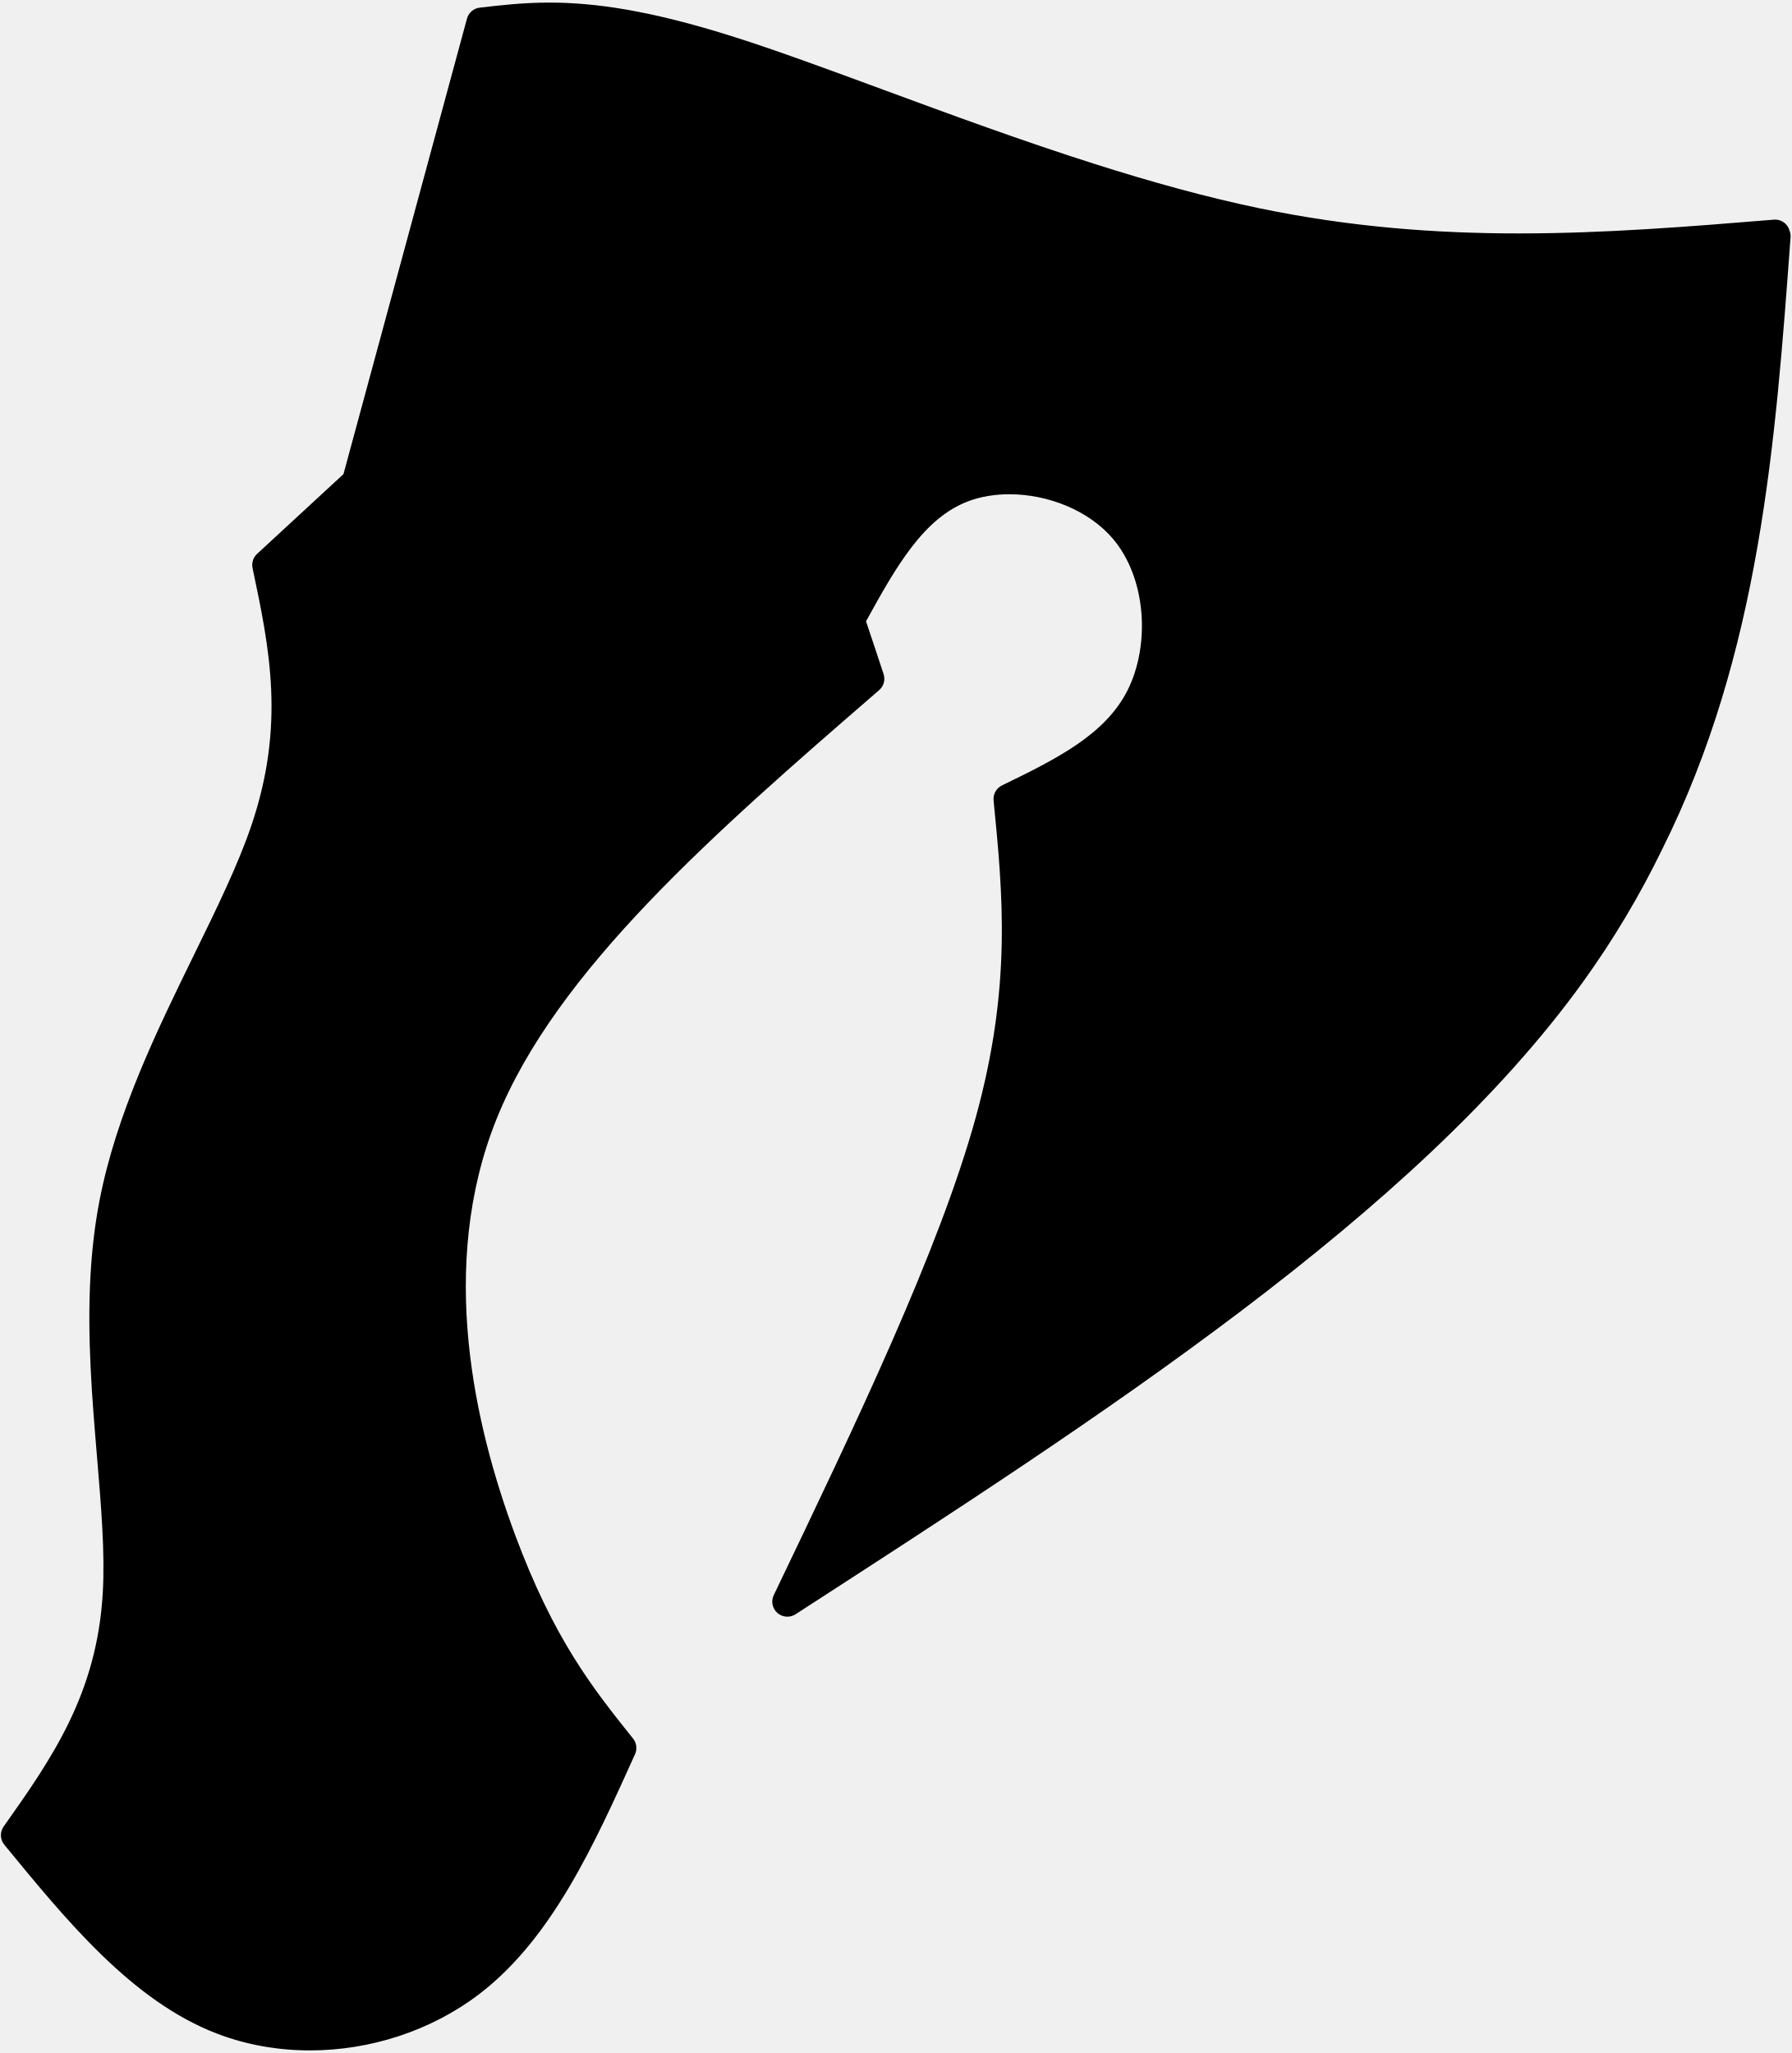
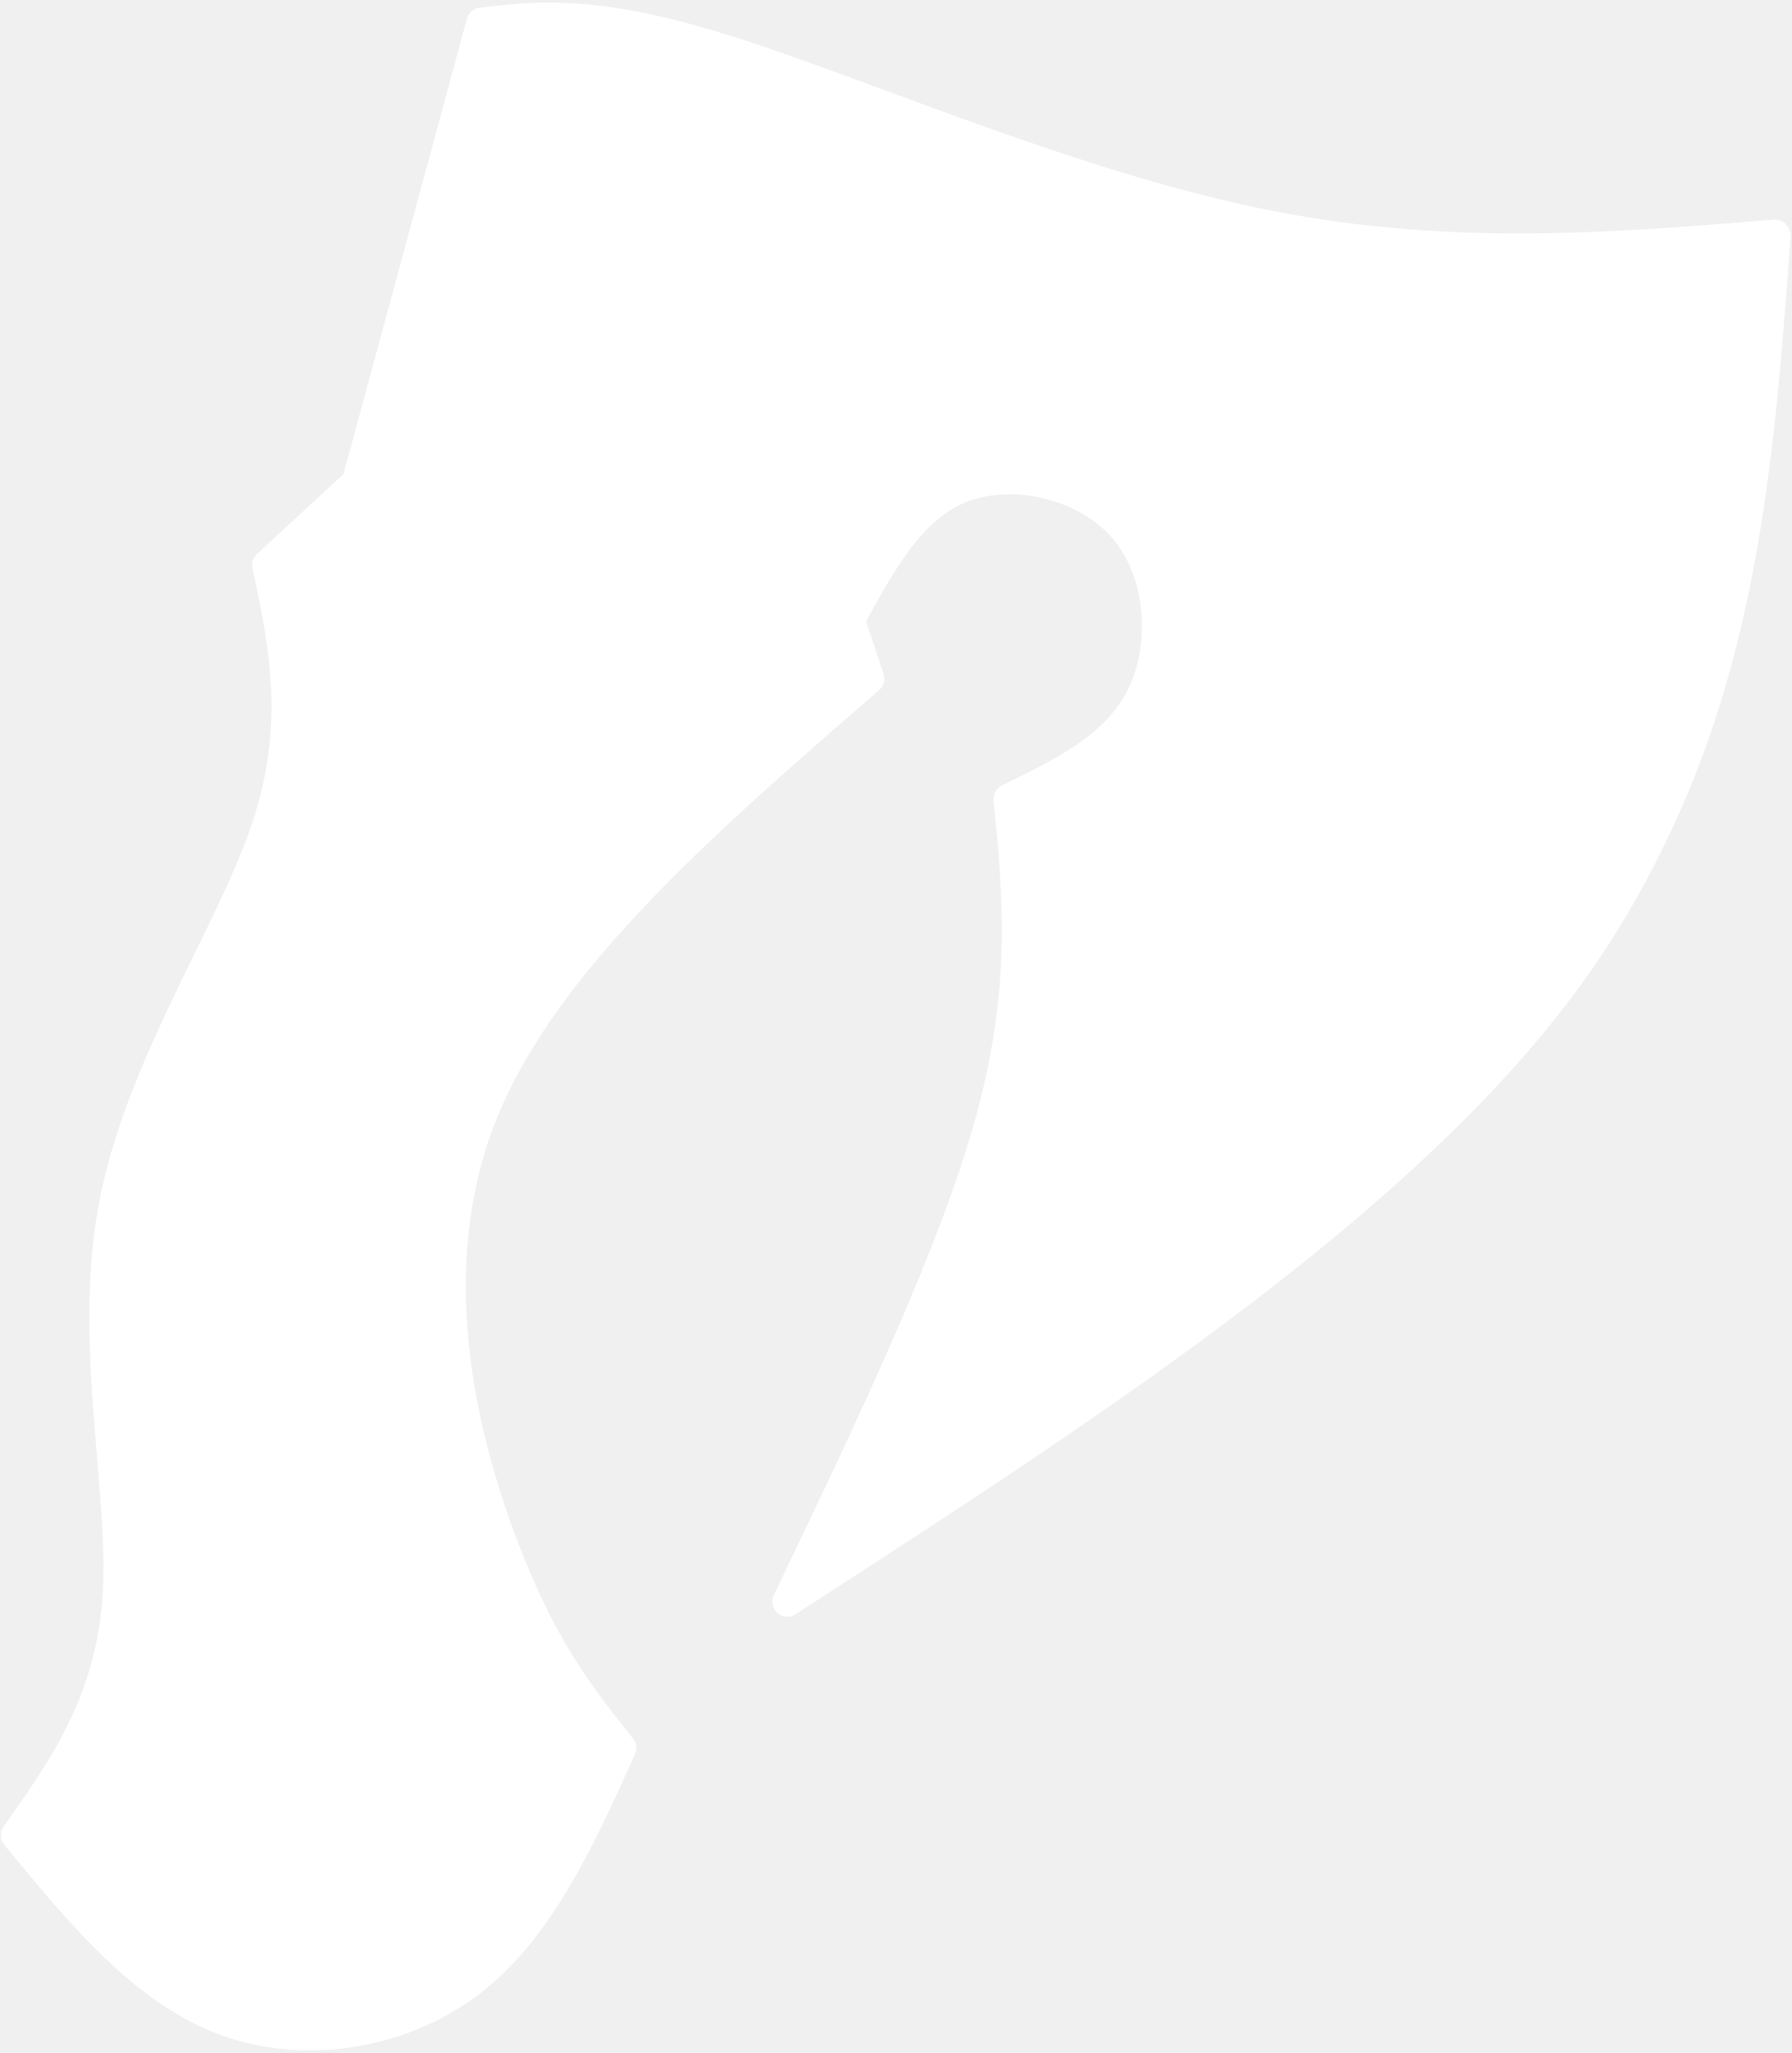
<svg xmlns="http://www.w3.org/2000/svg" width="534" height="612" viewBox="0 0 534 612" fill="none">
-   <path d="M533.387 68.653C533.173 67.955 532.809 67.304 532.282 66.778C531.35 65.851 530.059 65.377 528.746 65.481C503.543 67.544 478.549 69.585 452.762 69.585C427.959 69.585 402.47 67.695 375.533 62.111C359.527 58.794 342.954 54.164 326.486 48.934C304.626 41.992 283.065 34.044 263.346 26.768C246.95 20.716 231.762 15.117 218.898 11.028C193.663 3.017 177.143 0.773 163.794 0.773C155.992 0.773 149.378 1.543 143.013 2.278H143.008C141.185 2.491 139.674 3.788 139.19 5.564L102.378 141.337L76.629 165.113C75.467 166.186 74.951 167.791 75.28 169.343C80.342 193.28 85.134 216.181 74.858 246.291C70.884 257.937 64.644 270.712 57.836 284.619C46.92 306.941 34.639 331.983 29.634 358.035C28.212 365.431 27.384 372.868 26.972 380.264C25.93 398.832 27.493 417.316 28.915 434.243C30.17 449.196 31.305 462.795 30.644 474.649C28.941 504.983 15.393 524.259 1.092 544.488C-0.075 546.139 0.004 548.363 1.29 549.926C19.869 572.556 39.43 596.576 64.743 606.248C73.545 609.613 82.962 611.227 92.394 611.227C110.326 611.227 128.493 605.399 142.867 594.421C164.617 577.806 177.231 549.618 189.289 522.926C189.981 521.39 189.757 519.593 188.705 518.275C176.809 503.395 165.121 488.791 153.451 457.306C141.643 425.451 130.325 377.571 148.013 333.566C165.784 289.347 212.945 248.259 261.56 206.154L262.049 205.732C263.419 204.544 263.94 202.654 263.372 200.93C261.643 195.7 259.909 190.445 258.143 185.216C267.237 168.632 275.43 154.372 288.654 149.41C292.315 148.035 296.482 147.337 300.867 147.337C312.435 147.337 324.613 152.18 331.785 160.67C341.769 172.493 342.858 192.367 336.082 205.801C329.42 219.004 315.03 226.186 298.67 234.129C296.977 234.952 295.977 236.738 296.165 238.608C298.925 266.635 301.612 294.061 290.852 333.097C279.993 372.499 255.461 423.723 230.639 475.511C229.769 477.323 230.212 479.49 231.722 480.818C233.232 482.146 235.436 482.307 237.123 481.219C328.992 421.798 422.003 361.719 471.67 292.966C481.076 279.945 488.924 266.627 495.508 253.07C524.648 194.616 529.206 132.158 533.727 70.67C533.769 69.977 533.644 69.289 533.383 68.654L533.387 68.653Z" fill="black" />
+   <path d="M533.387 68.653C533.173 67.955 532.809 67.304 532.282 66.778C531.35 65.851 530.059 65.377 528.746 65.481C503.543 67.544 478.549 69.585 452.762 69.585C427.959 69.585 402.47 67.695 375.533 62.111C359.527 58.794 342.954 54.164 326.486 48.934C304.626 41.992 283.065 34.044 263.346 26.768C246.95 20.716 231.762 15.117 218.898 11.028C193.663 3.017 177.143 0.773 163.794 0.773C155.992 0.773 149.378 1.543 143.013 2.278H143.008C141.185 2.491 139.674 3.788 139.19 5.564L102.378 141.337L76.629 165.113C75.467 166.186 74.951 167.791 75.28 169.343C80.342 193.28 85.134 216.181 74.858 246.291C70.884 257.937 64.644 270.712 57.836 284.619C46.92 306.941 34.639 331.983 29.634 358.035C28.212 365.431 27.384 372.868 26.972 380.264C25.93 398.832 27.493 417.316 28.915 434.243C30.17 449.196 31.305 462.795 30.644 474.649C28.941 504.983 15.393 524.259 1.092 544.488C-0.075 546.139 0.004 548.363 1.29 549.926C19.869 572.556 39.43 596.576 64.743 606.248C73.545 609.613 82.962 611.227 92.394 611.227C110.326 611.227 128.493 605.399 142.867 594.421C164.617 577.806 177.231 549.618 189.289 522.926C189.981 521.39 189.757 519.593 188.705 518.275C176.809 503.395 165.121 488.791 153.451 457.306C141.643 425.451 130.325 377.571 148.013 333.566C165.784 289.347 212.945 248.259 261.56 206.154L262.049 205.732C263.419 204.544 263.94 202.654 263.372 200.93C261.643 195.7 259.909 190.445 258.143 185.216C267.237 168.632 275.43 154.372 288.654 149.41C292.315 148.035 296.482 147.337 300.867 147.337C312.435 147.337 324.613 152.18 331.785 160.67C341.769 172.493 342.858 192.367 336.082 205.801C329.42 219.004 315.03 226.186 298.67 234.129C296.977 234.952 295.977 236.738 296.165 238.608C298.925 266.635 301.612 294.061 290.852 333.097C279.993 372.499 255.461 423.723 230.639 475.511C229.769 477.323 230.212 479.49 231.722 480.818C233.232 482.146 235.436 482.307 237.123 481.219C328.992 421.798 422.003 361.719 471.67 292.966C481.076 279.945 488.924 266.627 495.508 253.07C524.648 194.616 529.206 132.158 533.727 70.67C533.769 69.977 533.644 69.289 533.383 68.654L533.387 68.653Z" fill="white" />
  <path d="M142.933 2.307L143.011 2.296L142.939 2.301L142.933 2.307Z" fill="black" />
</svg>
